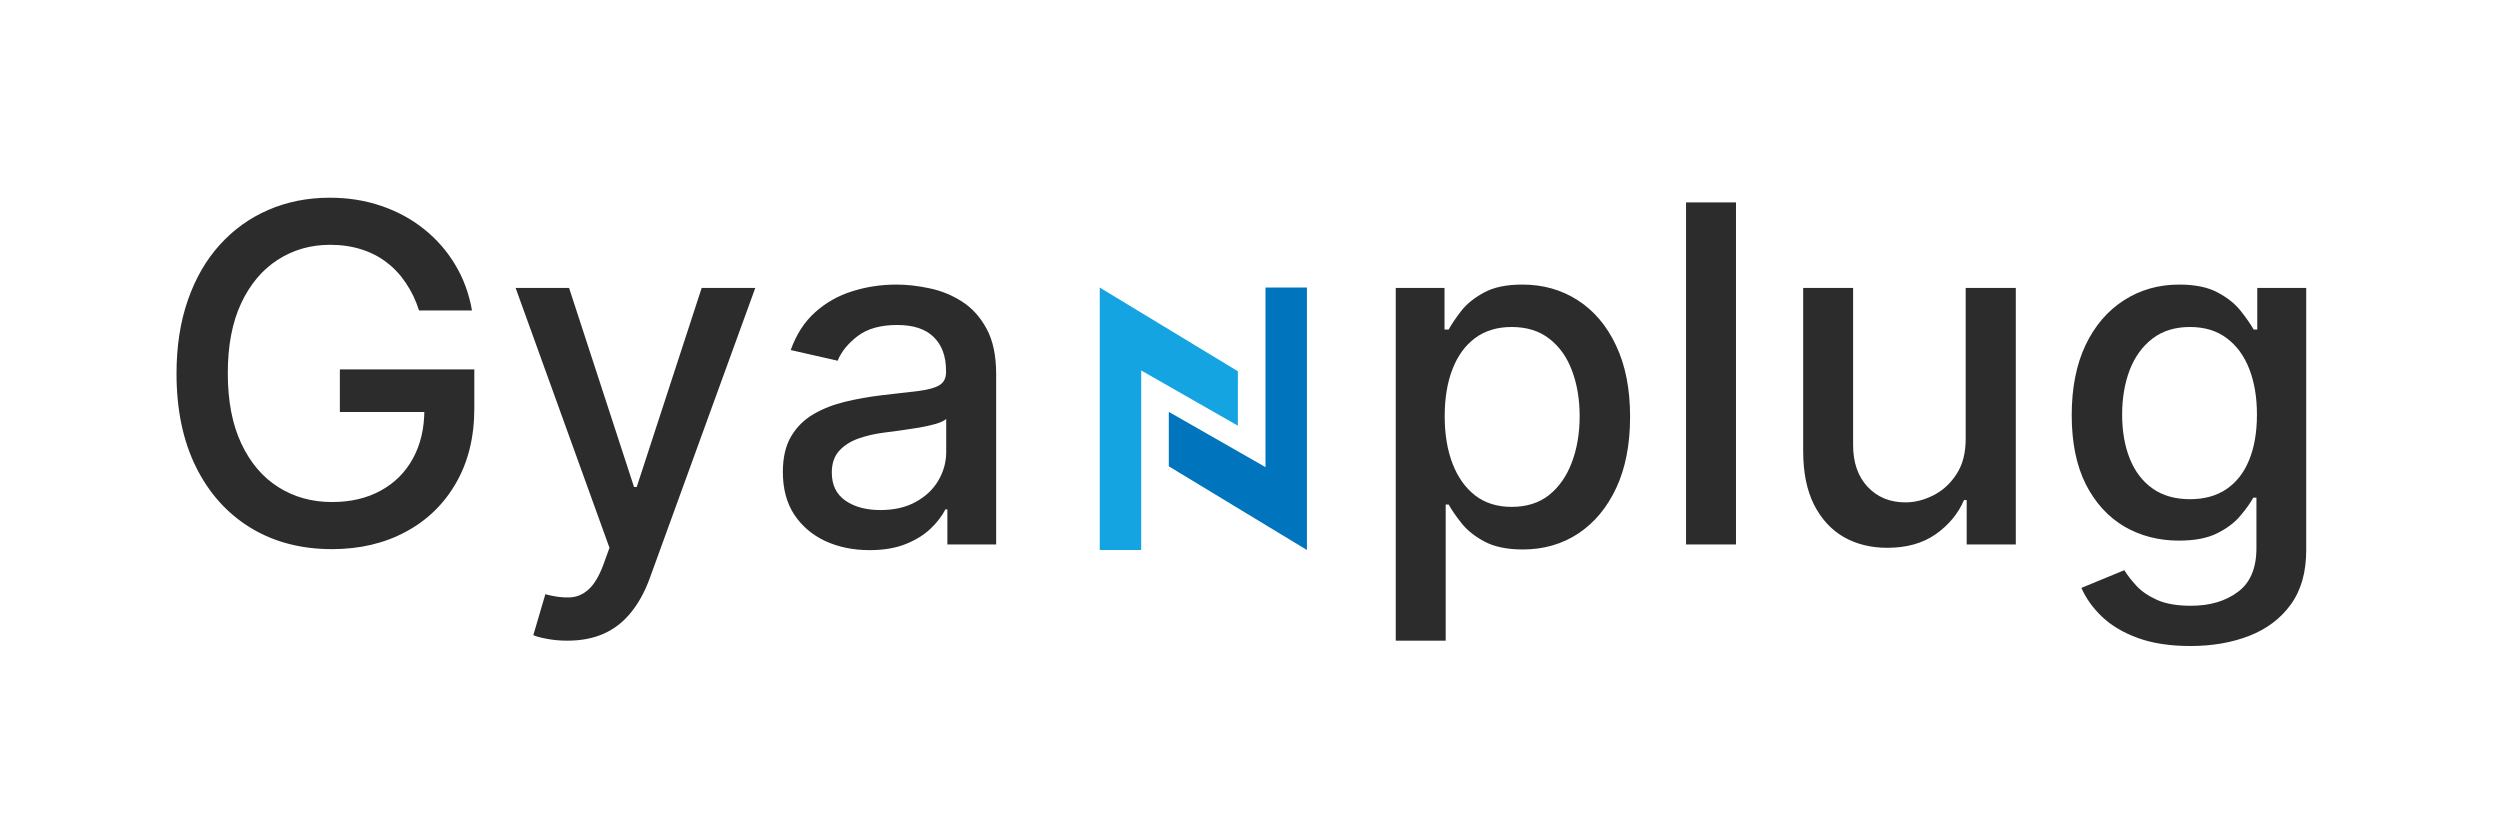
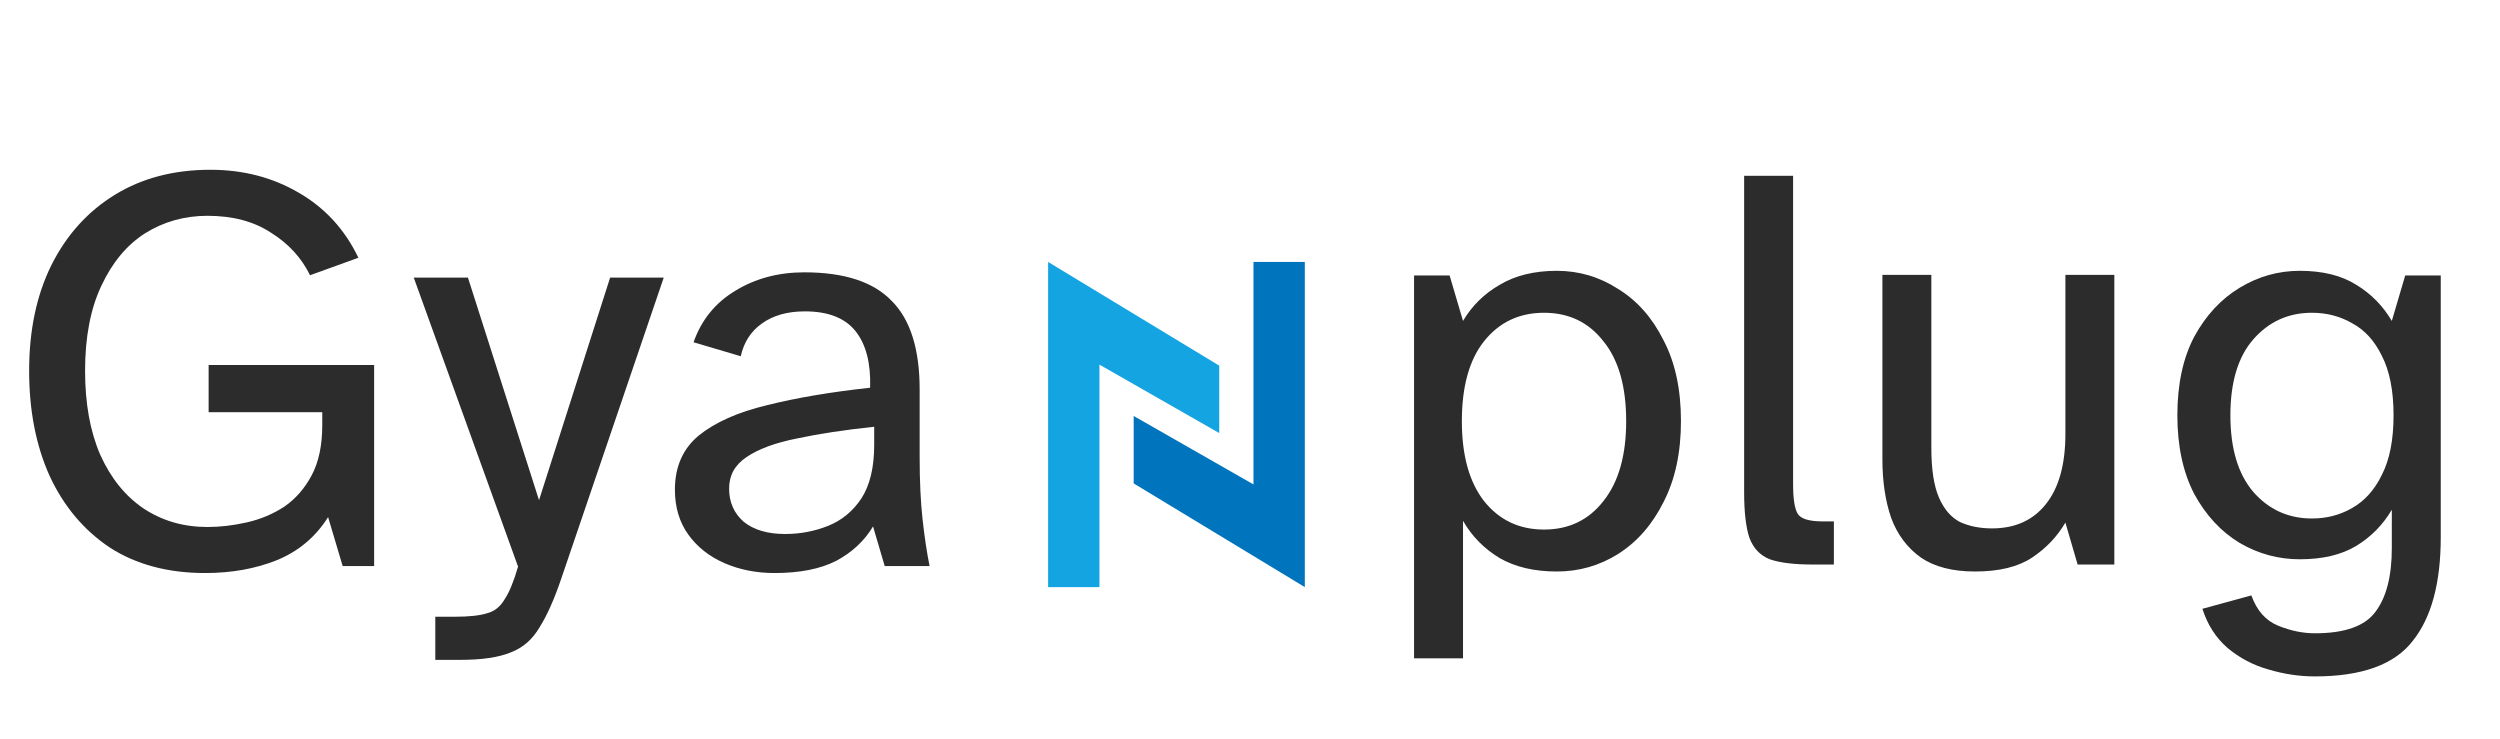
- <svg xmlns="http://www.w3.org/2000/svg" width="197" height="66" viewBox="0 0 197 66" fill="none">
-   <path d="M33.02 24.464C32.765 23.666 32.423 22.95 31.993 22.319C31.572 21.678 31.067 21.134 30.48 20.687C29.892 20.23 29.22 19.884 28.466 19.647C27.72 19.41 26.899 19.291 26.005 19.291C24.486 19.291 23.118 19.682 21.898 20.463C20.678 21.244 19.713 22.389 19.003 23.898C18.3 25.398 17.95 27.237 17.95 29.413C17.95 31.598 18.305 33.445 19.016 34.954C19.726 36.463 20.7 37.608 21.938 38.389C23.175 39.17 24.583 39.56 26.162 39.56C27.628 39.56 28.904 39.262 29.992 38.666C31.089 38.069 31.936 37.227 32.533 36.138C33.138 35.042 33.441 33.752 33.441 32.269L34.494 32.466H26.781V29.11H37.376V32.177C37.376 34.441 36.894 36.406 35.928 38.073C34.972 39.732 33.647 41.013 31.954 41.916C30.269 42.82 28.338 43.272 26.162 43.272C23.723 43.272 21.582 42.711 19.739 41.587C17.906 40.464 16.475 38.872 15.449 36.81C14.422 34.739 13.909 32.282 13.909 29.439C13.909 27.289 14.207 25.359 14.804 23.648C15.4 21.937 16.238 20.485 17.318 19.291C18.406 18.089 19.683 17.172 21.148 16.541C22.622 15.9 24.232 15.58 25.978 15.58C27.435 15.58 28.79 15.795 30.045 16.225C31.309 16.655 32.432 17.265 33.414 18.054C34.406 18.844 35.226 19.783 35.876 20.871C36.525 21.95 36.964 23.148 37.192 24.464H33.02ZM44.711 50.485C44.123 50.485 43.587 50.436 43.105 50.34C42.622 50.252 42.263 50.156 42.026 50.05L42.973 46.826C43.693 47.019 44.333 47.102 44.895 47.076C45.456 47.05 45.952 46.839 46.382 46.444C46.821 46.049 47.207 45.404 47.54 44.509L48.027 43.167L40.63 22.687H44.842L49.962 38.376H50.173L55.293 22.687H59.517L51.186 45.602C50.8 46.655 50.309 47.545 49.712 48.273C49.115 49.011 48.405 49.563 47.58 49.932C46.755 50.3 45.799 50.485 44.711 50.485ZM68.52 43.351C67.239 43.351 66.081 43.114 65.045 42.64C64.01 42.158 63.19 41.46 62.584 40.548C61.987 39.635 61.689 38.516 61.689 37.191C61.689 36.051 61.908 35.112 62.347 34.375C62.786 33.638 63.378 33.054 64.124 32.624C64.87 32.194 65.704 31.87 66.625 31.65C67.546 31.431 68.485 31.264 69.441 31.15C70.652 31.01 71.635 30.896 72.39 30.808C73.144 30.711 73.693 30.558 74.035 30.347C74.377 30.137 74.548 29.794 74.548 29.321V29.229C74.548 28.079 74.224 27.189 73.574 26.557C72.934 25.925 71.977 25.609 70.705 25.609C69.38 25.609 68.336 25.903 67.572 26.491C66.818 27.07 66.296 27.715 66.006 28.426L62.308 27.583C62.746 26.355 63.387 25.363 64.229 24.609C65.081 23.845 66.059 23.293 67.164 22.95C68.27 22.599 69.433 22.424 70.652 22.424C71.46 22.424 72.315 22.52 73.219 22.713C74.131 22.898 74.983 23.24 75.772 23.74C76.571 24.24 77.224 24.955 77.733 25.886C78.242 26.807 78.497 28.005 78.497 29.479V42.904H74.653V40.14H74.496C74.241 40.648 73.859 41.149 73.35 41.64C72.841 42.131 72.188 42.539 71.389 42.864C70.591 43.189 69.634 43.351 68.52 43.351ZM69.376 40.192C70.464 40.192 71.394 39.977 72.166 39.547C72.947 39.117 73.539 38.556 73.943 37.863C74.355 37.161 74.561 36.41 74.561 35.612V33.006C74.421 33.146 74.149 33.278 73.745 33.401C73.35 33.515 72.898 33.616 72.39 33.703C71.881 33.782 71.385 33.857 70.902 33.927C70.42 33.989 70.016 34.041 69.692 34.085C68.928 34.182 68.231 34.344 67.599 34.572C66.976 34.8 66.476 35.129 66.098 35.559C65.73 35.98 65.546 36.542 65.546 37.244C65.546 38.218 65.905 38.955 66.625 39.455C67.344 39.947 68.261 40.192 69.376 40.192Z" fill="#2C2C2C" />
-   <path d="M109.985 50.485V22.687H113.828V25.965H114.157C114.386 25.543 114.715 25.056 115.145 24.503C115.575 23.951 116.171 23.468 116.935 23.056C117.698 22.634 118.707 22.424 119.962 22.424C121.594 22.424 123.05 22.836 124.331 23.661C125.613 24.486 126.617 25.675 127.346 27.228C128.083 28.781 128.451 30.65 128.451 32.835C128.451 35.02 128.087 36.893 127.359 38.455C126.63 40.008 125.63 41.206 124.358 42.048C123.086 42.882 121.633 43.298 120.001 43.298C118.773 43.298 117.768 43.092 116.987 42.68C116.215 42.267 115.61 41.785 115.171 41.232C114.732 40.679 114.394 40.188 114.157 39.758H113.921V50.485H109.985ZM113.842 32.795C113.842 34.217 114.048 35.463 114.46 36.533C114.873 37.604 115.469 38.442 116.25 39.047C117.031 39.644 117.988 39.942 119.119 39.942C120.295 39.942 121.278 39.631 122.068 39.008C122.857 38.376 123.454 37.52 123.858 36.441C124.27 35.362 124.476 34.147 124.476 32.795C124.476 31.462 124.274 30.264 123.871 29.202C123.476 28.14 122.879 27.303 122.081 26.688C121.291 26.074 120.304 25.767 119.119 25.767C117.979 25.767 117.014 26.061 116.224 26.649C115.443 27.237 114.851 28.057 114.447 29.11C114.043 30.163 113.842 31.392 113.842 32.795ZM136.796 15.948V42.904H132.86V15.948H136.796ZM154.896 34.52V22.687H158.845V42.904H154.975V39.403H154.765C154.3 40.482 153.554 41.381 152.527 42.101C151.509 42.811 150.241 43.167 148.723 43.167C147.425 43.167 146.275 42.882 145.275 42.311C144.284 41.732 143.503 40.877 142.932 39.745C142.371 38.613 142.09 37.213 142.09 35.546V22.687H146.025V35.072C146.025 36.45 146.407 37.547 147.17 38.363C147.934 39.179 148.925 39.587 150.145 39.587C150.882 39.587 151.615 39.403 152.343 39.034C153.08 38.666 153.69 38.108 154.172 37.362C154.664 36.617 154.905 35.669 154.896 34.52ZM172.609 50.906C171.003 50.906 169.621 50.695 168.463 50.274C167.313 49.853 166.374 49.296 165.646 48.603C164.918 47.909 164.374 47.15 164.014 46.326L167.397 44.931C167.633 45.316 167.949 45.725 168.344 46.154C168.748 46.593 169.292 46.966 169.976 47.273C170.669 47.58 171.56 47.734 172.648 47.734C174.14 47.734 175.373 47.37 176.347 46.642C177.321 45.922 177.807 44.773 177.807 43.193V39.218H177.557C177.321 39.648 176.978 40.126 176.531 40.653C176.092 41.179 175.487 41.636 174.714 42.022C173.942 42.408 172.938 42.601 171.7 42.601C170.104 42.601 168.664 42.228 167.383 41.482C166.111 40.727 165.102 39.617 164.356 38.152C163.619 36.678 163.251 34.866 163.251 32.716C163.251 30.567 163.615 28.724 164.343 27.189C165.08 25.653 166.089 24.477 167.37 23.661C168.651 22.836 170.104 22.424 171.727 22.424C172.982 22.424 173.995 22.634 174.767 23.056C175.539 23.468 176.14 23.951 176.57 24.503C177.009 25.056 177.347 25.543 177.584 25.965H177.873V22.687H181.73V43.351C181.73 45.088 181.326 46.514 180.519 47.629C179.712 48.743 178.619 49.568 177.242 50.103C175.873 50.638 174.328 50.906 172.609 50.906ZM172.569 39.337C173.701 39.337 174.657 39.074 175.438 38.547C176.228 38.012 176.825 37.248 177.228 36.257C177.641 35.257 177.847 34.059 177.847 32.664C177.847 31.304 177.645 30.106 177.242 29.071C176.838 28.035 176.246 27.228 175.465 26.649C174.684 26.061 173.719 25.767 172.569 25.767C171.385 25.767 170.397 26.074 169.608 26.688C168.818 27.294 168.221 28.119 167.818 29.163C167.423 30.207 167.225 31.374 167.225 32.664C167.225 33.989 167.427 35.151 167.831 36.152C168.235 37.152 168.831 37.933 169.621 38.494C170.419 39.056 171.402 39.337 172.569 39.337Z" fill="#2C2C2C" />
-   <path d="M89.925 43.34H87.65H86.66V22.66L97.544 29.256V33.544L89.925 29.191V43.34Z" fill="#14A4E1" />
-   <path d="M99.721 22.66H101.996H102.986V43.34L92.102 36.745V32.456L99.721 36.81V22.66Z" fill="#0174BE" />
+ <svg xmlns="http://www.w3.org/2000/svg" width="159" height="47" viewBox="0 0 159 47" fill="none">
+   <path d="M13.046 36.445C10.674 36.445 8.648 35.901 6.968 34.814C5.312 33.702 4.04 32.182 3.15 30.255C2.286 28.328 1.853 26.104 1.853 23.584C1.853 21.014 2.323 18.778 3.262 16.875C4.225 14.948 5.572 13.453 7.301 12.391C9.031 11.328 11.057 10.797 13.38 10.797C15.455 10.797 17.321 11.279 18.976 12.242C20.657 13.206 21.929 14.59 22.794 16.393L19.718 17.505C19.174 16.393 18.346 15.492 17.235 14.8C16.147 14.083 14.801 13.725 13.195 13.725C11.737 13.725 10.415 14.096 9.229 14.837C8.067 15.578 7.141 16.69 6.449 18.172C5.757 19.63 5.411 21.434 5.411 23.584C5.411 25.659 5.732 27.438 6.375 28.921C7.042 30.403 7.956 31.54 9.118 32.331C10.304 33.121 11.663 33.517 13.195 33.517C14.01 33.517 14.85 33.418 15.715 33.22C16.58 33.023 17.37 32.689 18.087 32.219C18.803 31.725 19.384 31.058 19.829 30.218C20.274 29.378 20.496 28.316 20.496 27.031V26.215H13.269V23.213H23.795V36H21.793L20.867 32.887C20.076 34.147 18.989 35.061 17.605 35.629C16.246 36.173 14.726 36.445 13.046 36.445ZM27.685 41.967V39.224H28.945C29.835 39.224 30.514 39.15 30.983 39.002C31.453 38.879 31.824 38.582 32.095 38.113C32.392 37.668 32.676 36.976 32.948 36.037L26.314 17.654H29.76L34.282 31.812L38.804 17.654H42.214L35.691 36.815C35.246 38.125 34.789 39.15 34.319 39.892C33.874 40.658 33.269 41.189 32.503 41.485C31.737 41.807 30.662 41.967 29.279 41.967H27.685ZM49.261 36.445C48.1 36.445 47.038 36.235 46.074 35.815C45.111 35.395 44.344 34.789 43.776 33.999C43.208 33.208 42.924 32.257 42.924 31.145C42.924 29.687 43.43 28.538 44.443 27.698C45.481 26.858 46.927 26.215 48.78 25.77C50.658 25.301 52.844 24.93 55.34 24.659C55.389 23.102 55.081 21.904 54.413 21.064C53.746 20.223 52.671 19.803 51.189 19.803C50.077 19.803 49.163 20.063 48.446 20.582C47.754 21.076 47.309 21.768 47.112 22.657L44.11 21.768C44.604 20.359 45.481 19.272 46.741 18.506C48.026 17.715 49.496 17.32 51.152 17.32C53.697 17.32 55.55 17.925 56.711 19.136C57.897 20.322 58.49 22.2 58.49 24.77V29.069C58.49 30.601 58.552 31.923 58.676 33.035C58.799 34.147 58.947 35.135 59.12 36H56.267L55.525 33.48C54.982 34.394 54.203 35.123 53.19 35.666C52.177 36.185 50.868 36.445 49.261 36.445ZM49.929 33.962C50.892 33.962 51.807 33.789 52.671 33.443C53.536 33.097 54.24 32.516 54.784 31.701C55.328 30.86 55.599 29.724 55.599 28.291V27.142C53.721 27.34 52.091 27.587 50.707 27.883C49.323 28.155 48.248 28.55 47.483 29.069C46.741 29.563 46.371 30.23 46.371 31.071C46.371 31.935 46.679 32.64 47.297 33.183C47.94 33.702 48.817 33.962 49.929 33.962Z" fill="#2C2C2C" />
+   <path d="M89.934 41.871V17.52H92.195L93.048 20.411C93.616 19.447 94.394 18.681 95.383 18.113C96.371 17.52 97.582 17.224 99.015 17.224C100.423 17.224 101.72 17.607 102.906 18.373C104.117 19.114 105.081 20.201 105.797 21.634C106.539 23.043 106.909 24.76 106.909 26.786C106.909 28.787 106.539 30.505 105.797 31.938C105.081 33.371 104.117 34.47 102.906 35.236C101.72 35.978 100.423 36.348 99.015 36.348C97.582 36.348 96.371 36.064 95.383 35.496C94.394 34.903 93.616 34.112 93.048 33.124V41.871H89.934ZM98.199 33.68C99.781 33.68 101.041 33.074 101.98 31.864C102.944 30.653 103.425 28.96 103.425 26.786C103.425 24.587 102.944 22.894 101.98 21.708C101.041 20.498 99.781 19.892 98.199 19.892C96.618 19.892 95.346 20.498 94.382 21.708C93.443 22.894 92.974 24.587 92.974 26.786C92.974 28.96 93.443 30.653 94.382 31.864C95.346 33.074 96.618 33.68 98.199 33.68ZM115.264 35.904C114.102 35.904 113.2 35.792 112.558 35.57C111.94 35.323 111.508 34.866 111.261 34.199C111.038 33.532 110.927 32.568 110.927 31.308V11.182H114.041V30.789C114.041 31.728 114.139 32.358 114.337 32.679C114.535 33 115.066 33.161 115.931 33.161H116.635V35.904H115.264ZM125.614 36.348C124.181 36.348 123.032 36.052 122.167 35.459C121.302 34.841 120.672 34.001 120.277 32.938C119.906 31.851 119.721 30.616 119.721 29.232V17.483H122.834V28.491C122.834 29.85 122.995 30.9 123.316 31.641C123.637 32.383 124.082 32.901 124.65 33.198C125.243 33.47 125.923 33.606 126.689 33.606C128.147 33.606 129.283 33.099 130.099 32.086C130.939 31.048 131.359 29.553 131.359 27.601V17.483H134.472V35.904H132.137L131.359 33.235C130.84 34.124 130.136 34.866 129.246 35.459C128.357 36.052 127.146 36.348 125.614 36.348ZM147.227 43.02C146.238 43.02 145.25 42.871 144.262 42.575C143.298 42.303 142.433 41.846 141.667 41.204C140.926 40.561 140.395 39.733 140.073 38.72L143.187 37.868C143.533 38.832 144.101 39.474 144.892 39.795C145.682 40.116 146.461 40.277 147.227 40.277C149.129 40.277 150.414 39.82 151.081 38.906C151.773 37.992 152.119 36.645 152.119 34.866V32.42C151.551 33.383 150.797 34.149 149.858 34.718C148.919 35.286 147.721 35.57 146.263 35.57C144.904 35.57 143.632 35.224 142.446 34.532C141.26 33.816 140.296 32.778 139.555 31.419C138.838 30.035 138.48 28.367 138.48 26.415C138.48 24.439 138.838 22.771 139.555 21.412C140.296 20.053 141.26 19.015 142.446 18.299C143.632 17.582 144.904 17.224 146.263 17.224C147.721 17.224 148.919 17.52 149.858 18.113C150.797 18.681 151.551 19.447 152.119 20.411L152.972 17.52H155.232V34.162C155.232 37.077 154.639 39.276 153.453 40.759C152.292 42.266 150.216 43.02 147.227 43.02ZM147.041 32.976C147.98 32.976 148.833 32.753 149.599 32.308C150.389 31.864 151.02 31.16 151.489 30.196C151.983 29.232 152.23 27.972 152.23 26.415C152.23 24.859 151.983 23.599 151.489 22.635C151.02 21.671 150.389 20.979 149.599 20.559C148.833 20.115 147.98 19.892 147.041 19.892C145.534 19.892 144.286 20.46 143.298 21.597C142.334 22.709 141.853 24.315 141.853 26.415C141.853 28.516 142.334 30.134 143.298 31.271C144.286 32.407 145.534 32.976 147.041 32.976Z" fill="#2C2C2C" />
+   <path d="M69.925 37.34H67.651H66.66V16.66L77.544 23.256V27.544L69.925 23.191V37.34Z" fill="#14A4E1" />
+   <path d="M79.721 16.66H81.996H82.986V37.34L72.102 30.745V26.456L79.721 30.81V16.66Z" fill="#0174BE" />
</svg>
